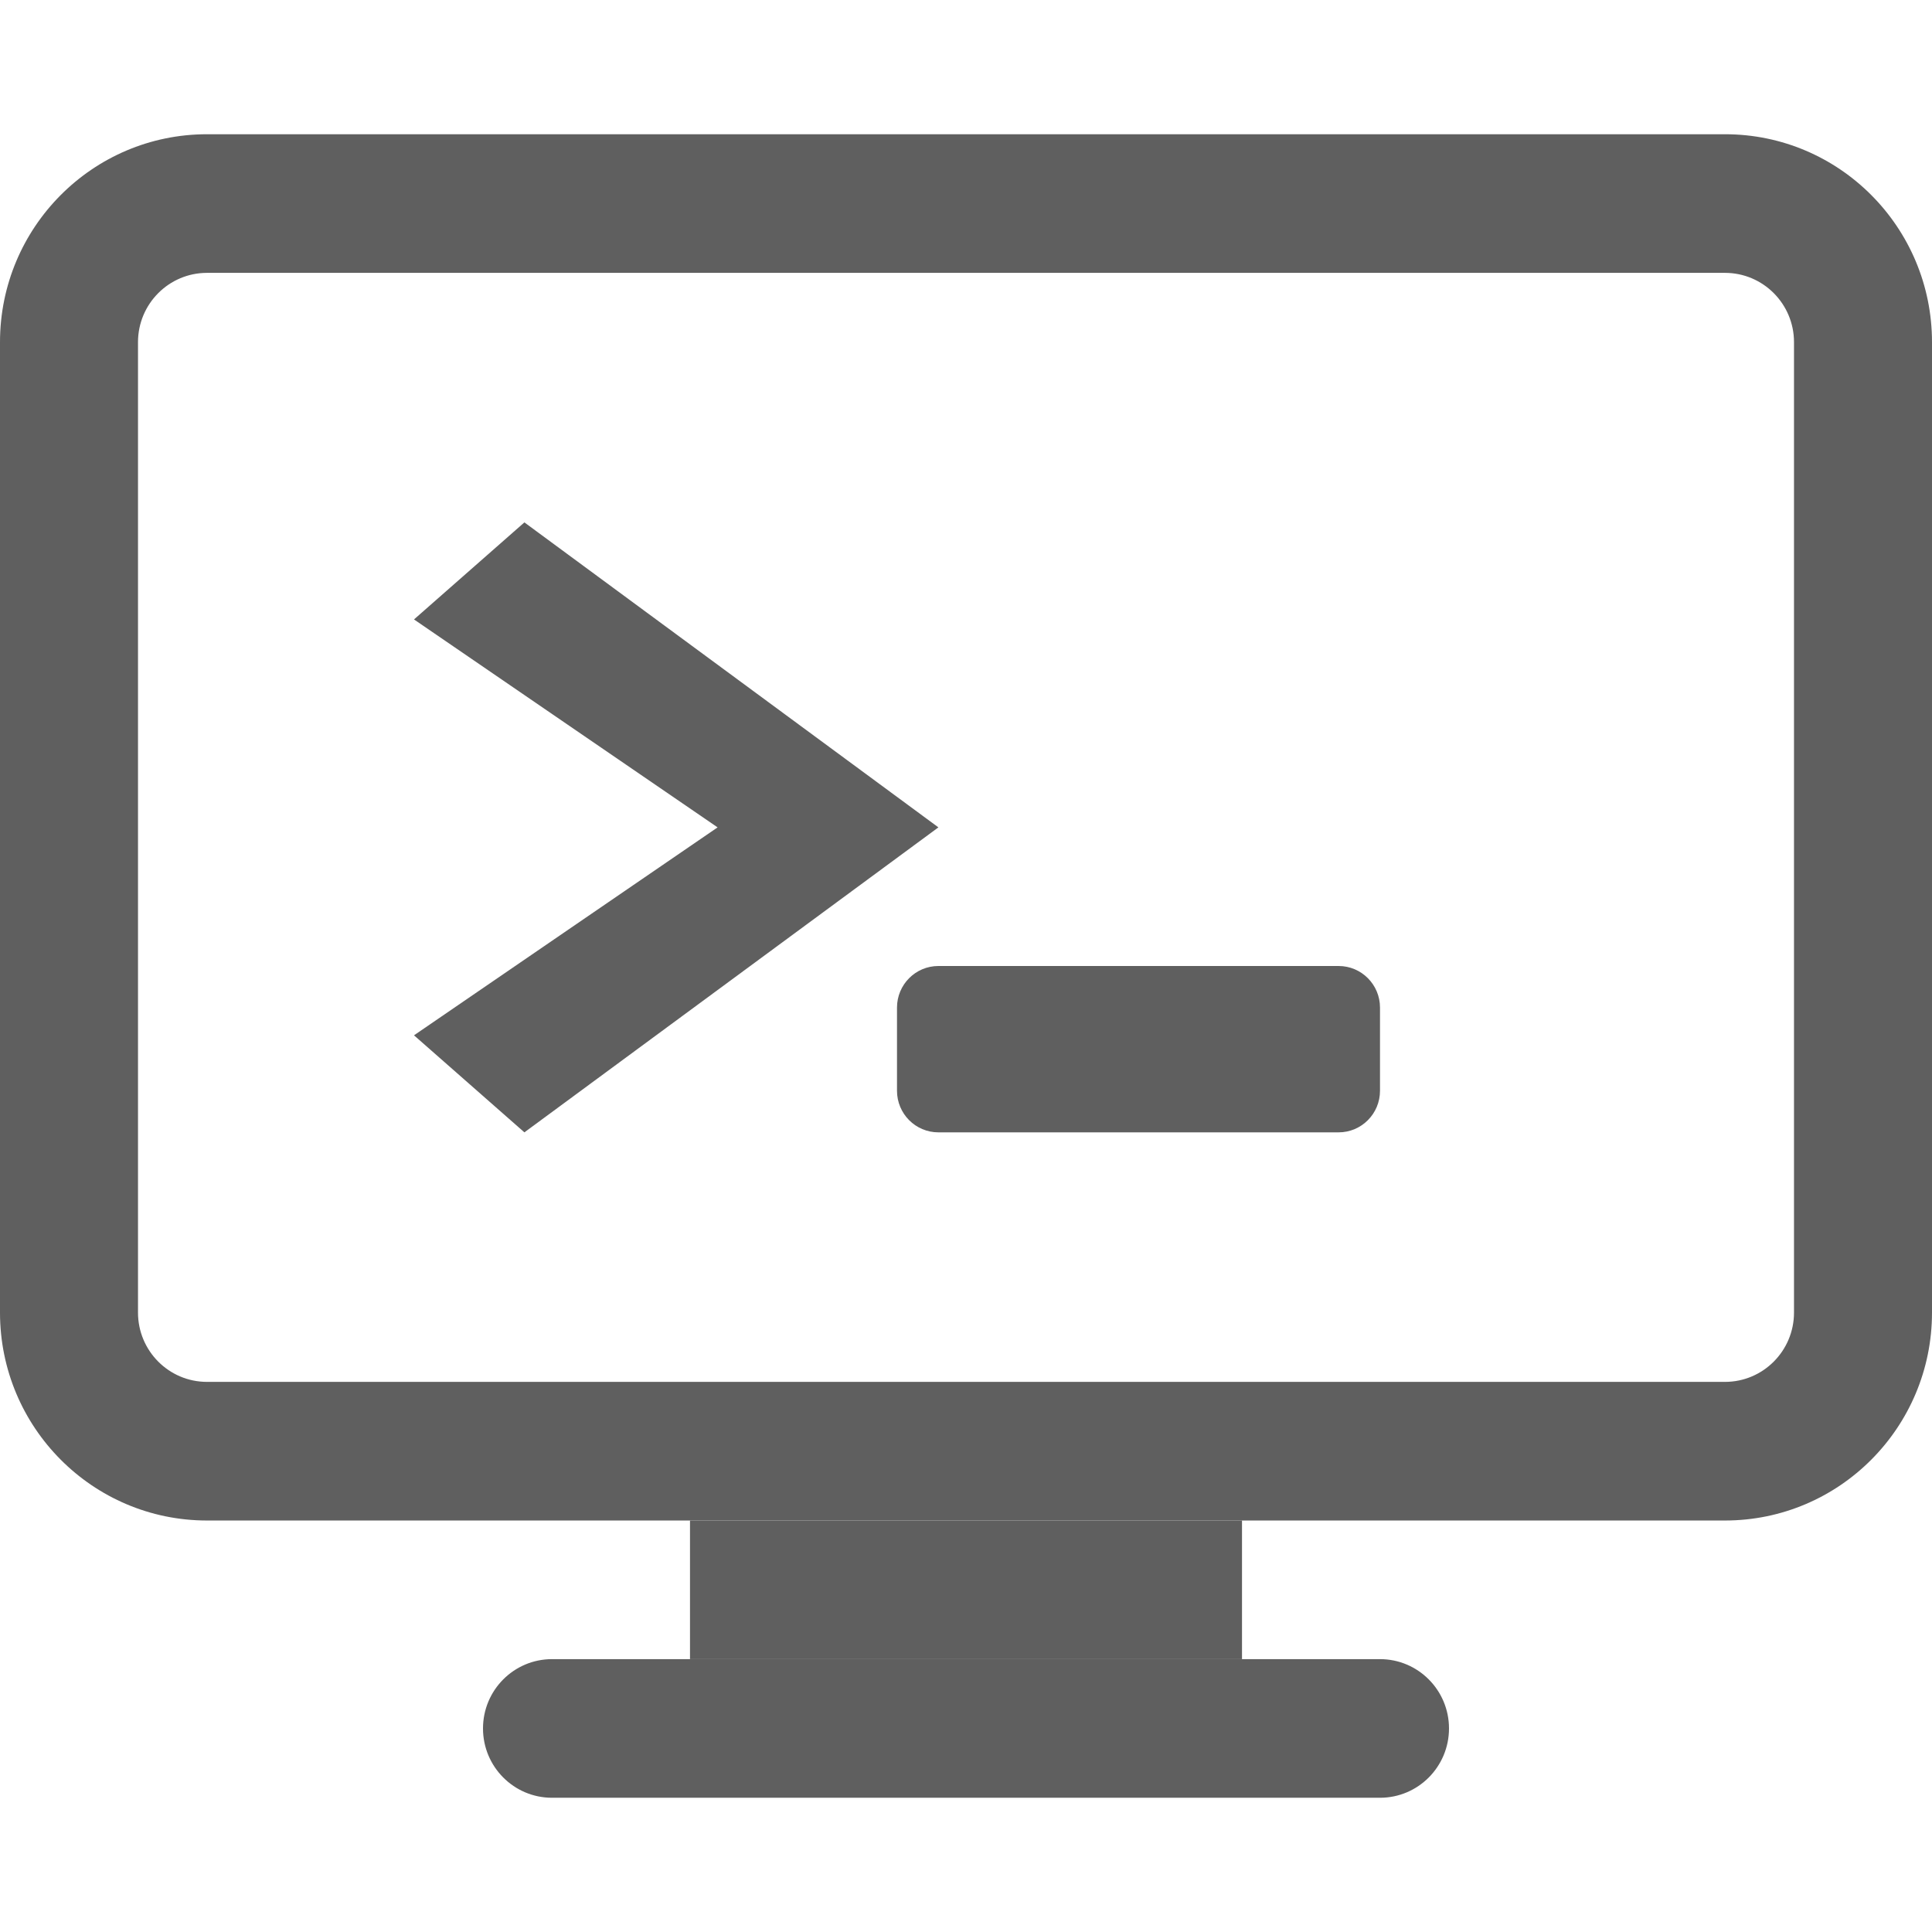
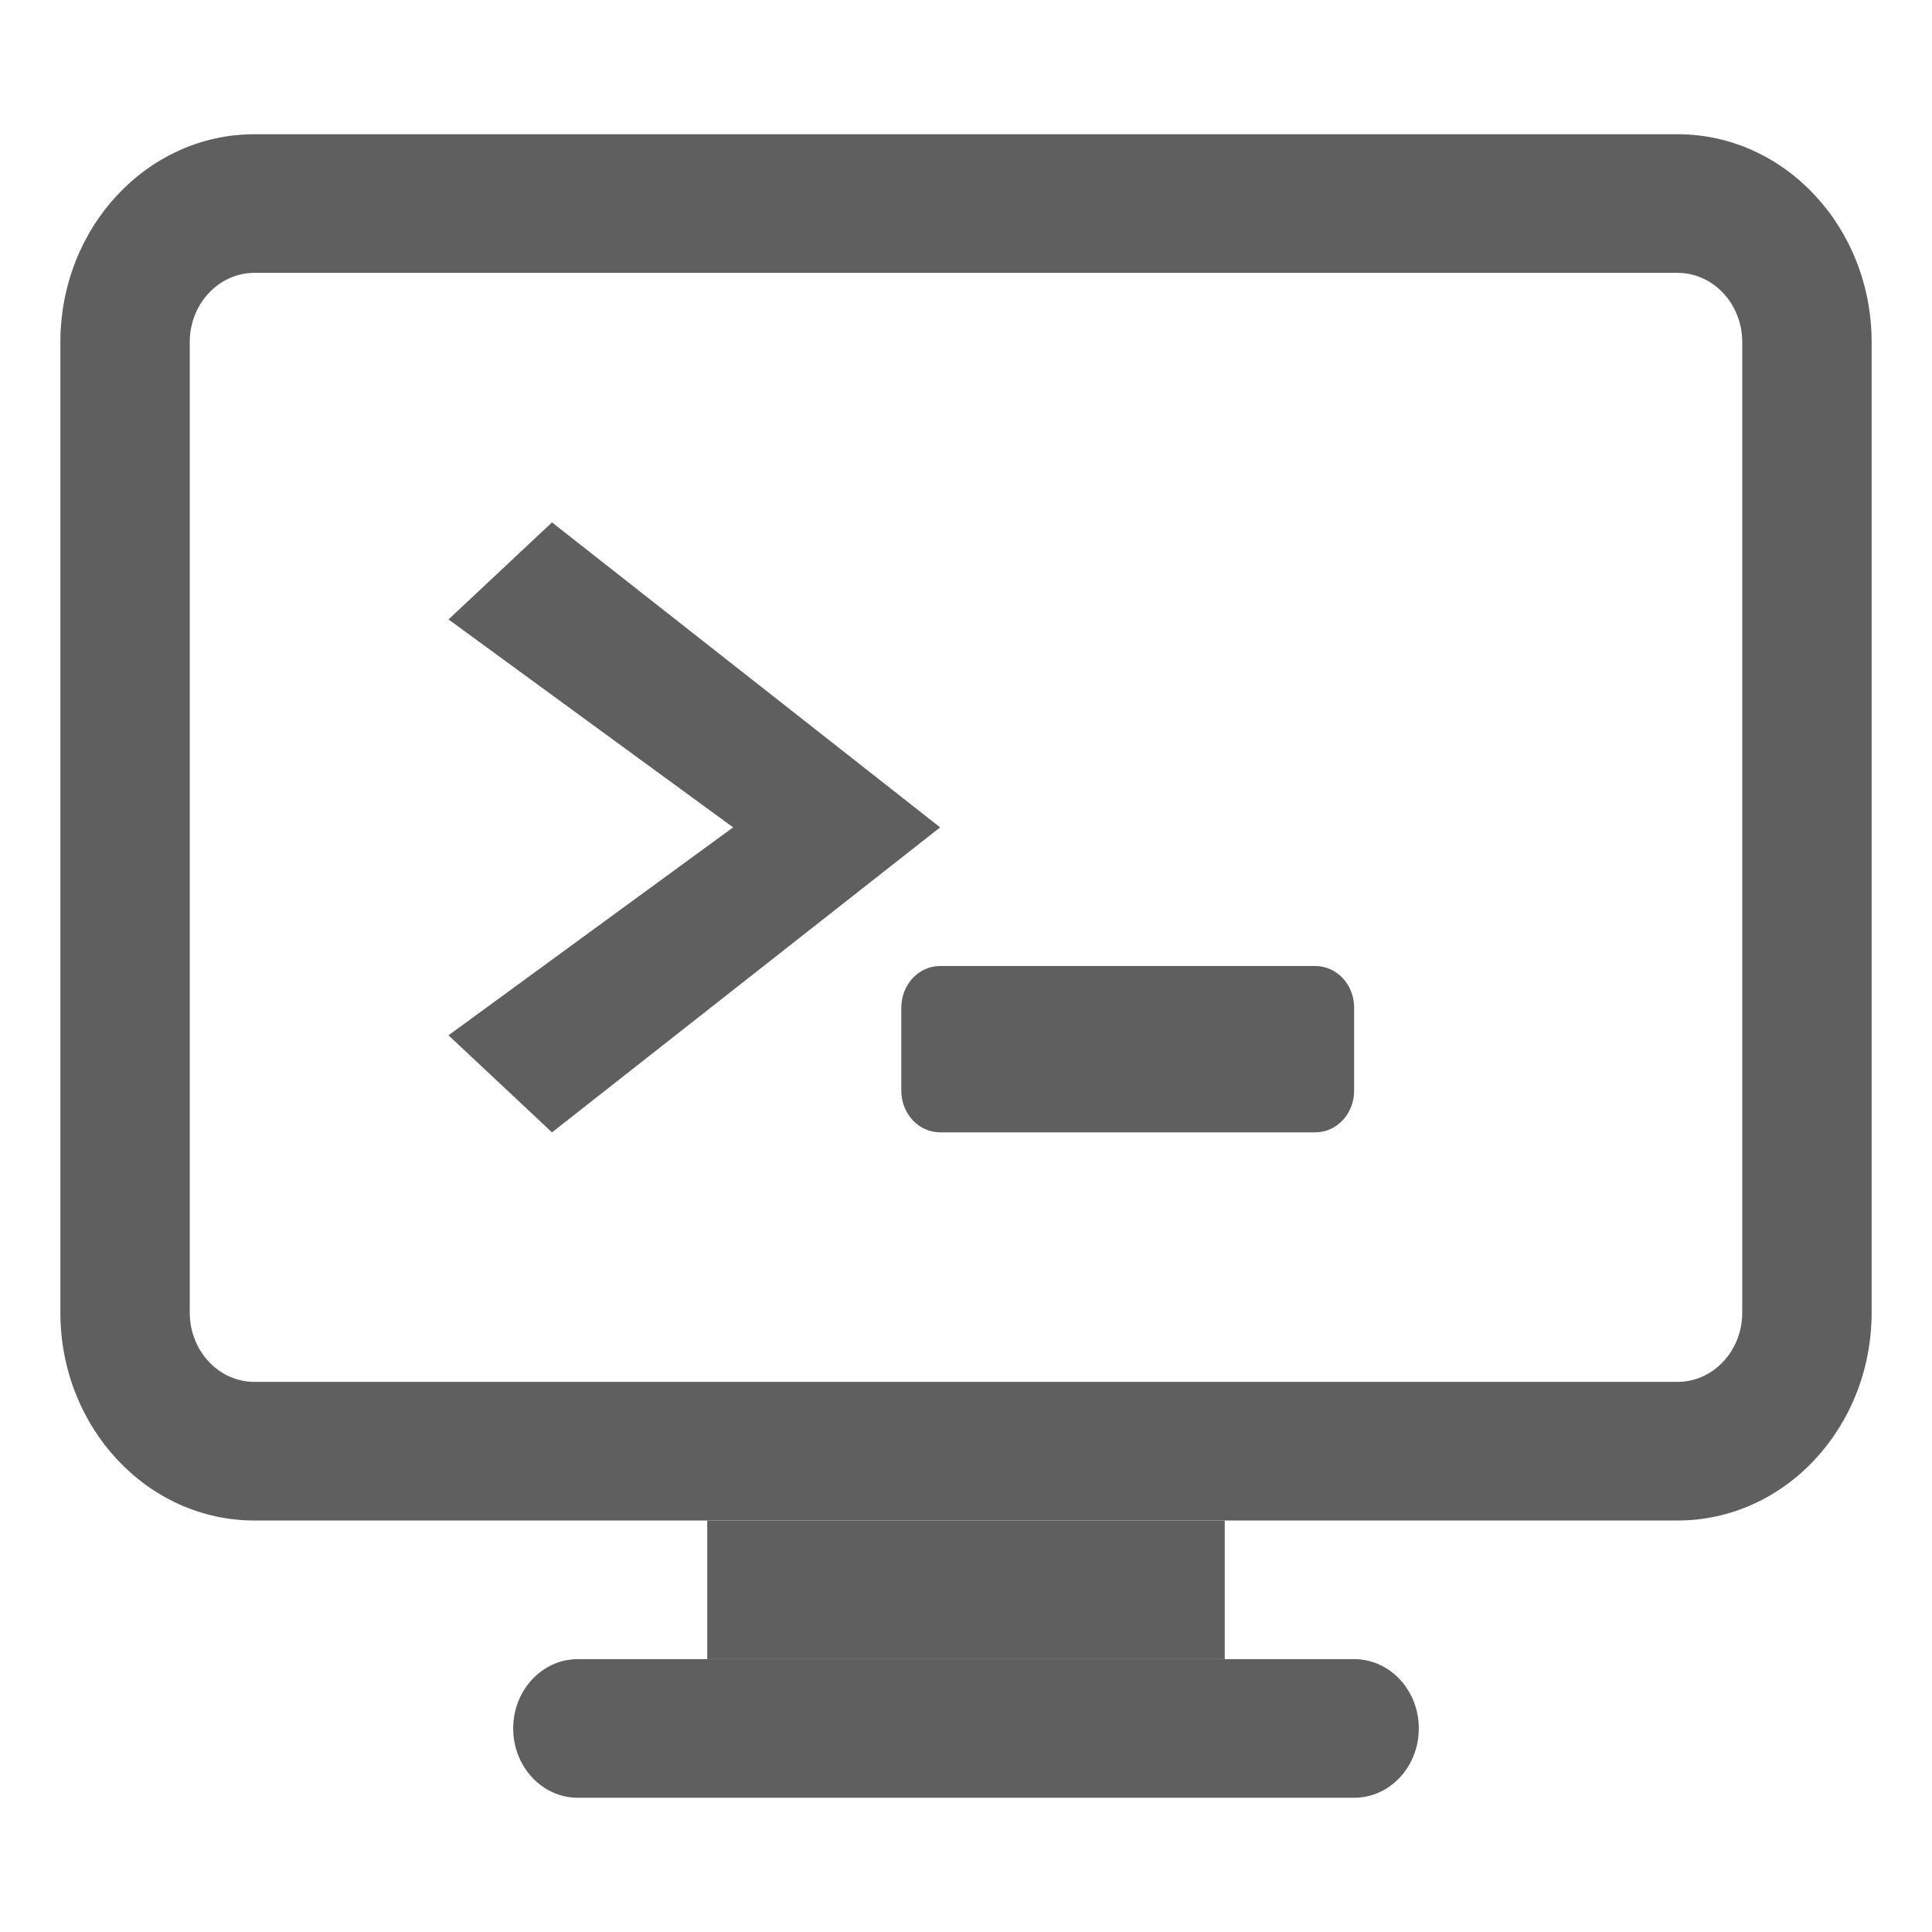
<svg xmlns="http://www.w3.org/2000/svg" viewBox="0 0 16 16" width="16" height="16">
-   <g transform="matrix(1.142857,0,0,1.148052,-1.142857,-1.184416)" fill="#5f5f5f">
+   <g transform="matrix(1.071429,0,0,1.148052,-0.5714286,-1.184416)" fill="#5f5f5f">
    <path fill-rule="evenodd" d="M 2.5,2 H 13.5 A 1.5 1.5 0 0 1 15,3.5 V 10.5 A 1.5 1.5 0 0 1 13.5,12 H 2.5 A 1.5 1.5 0 0 1 1,10.5 V 3.5 A 1.5 1.5 0 0 1 2.5,2 Z M 2.5,3 H 13.5 A 0.5 0.5 0 0 1 14,3.5 V 10.5 A 0.5 0.5 0 0 1 13.5,11 H 2.5 A 0.5 0.5 0 0 1 2,10.5 V 3.5 A 0.5 0.5 0 0 1 2.5,3 Z" />
    <path d="M 4,5.5 6.2,7 4,8.5 4.8,9.2 7.8,7 4.8,4.8 Z" />
    <rect x="7.5" y="8" width="3.5" height="1.2" rx="0.3" />
    <rect x="6" y="12" width="4" height="1" />
    <rect x="4.5" y="13" width="7" height="1" rx="0.5" />
  </g>
</svg>
